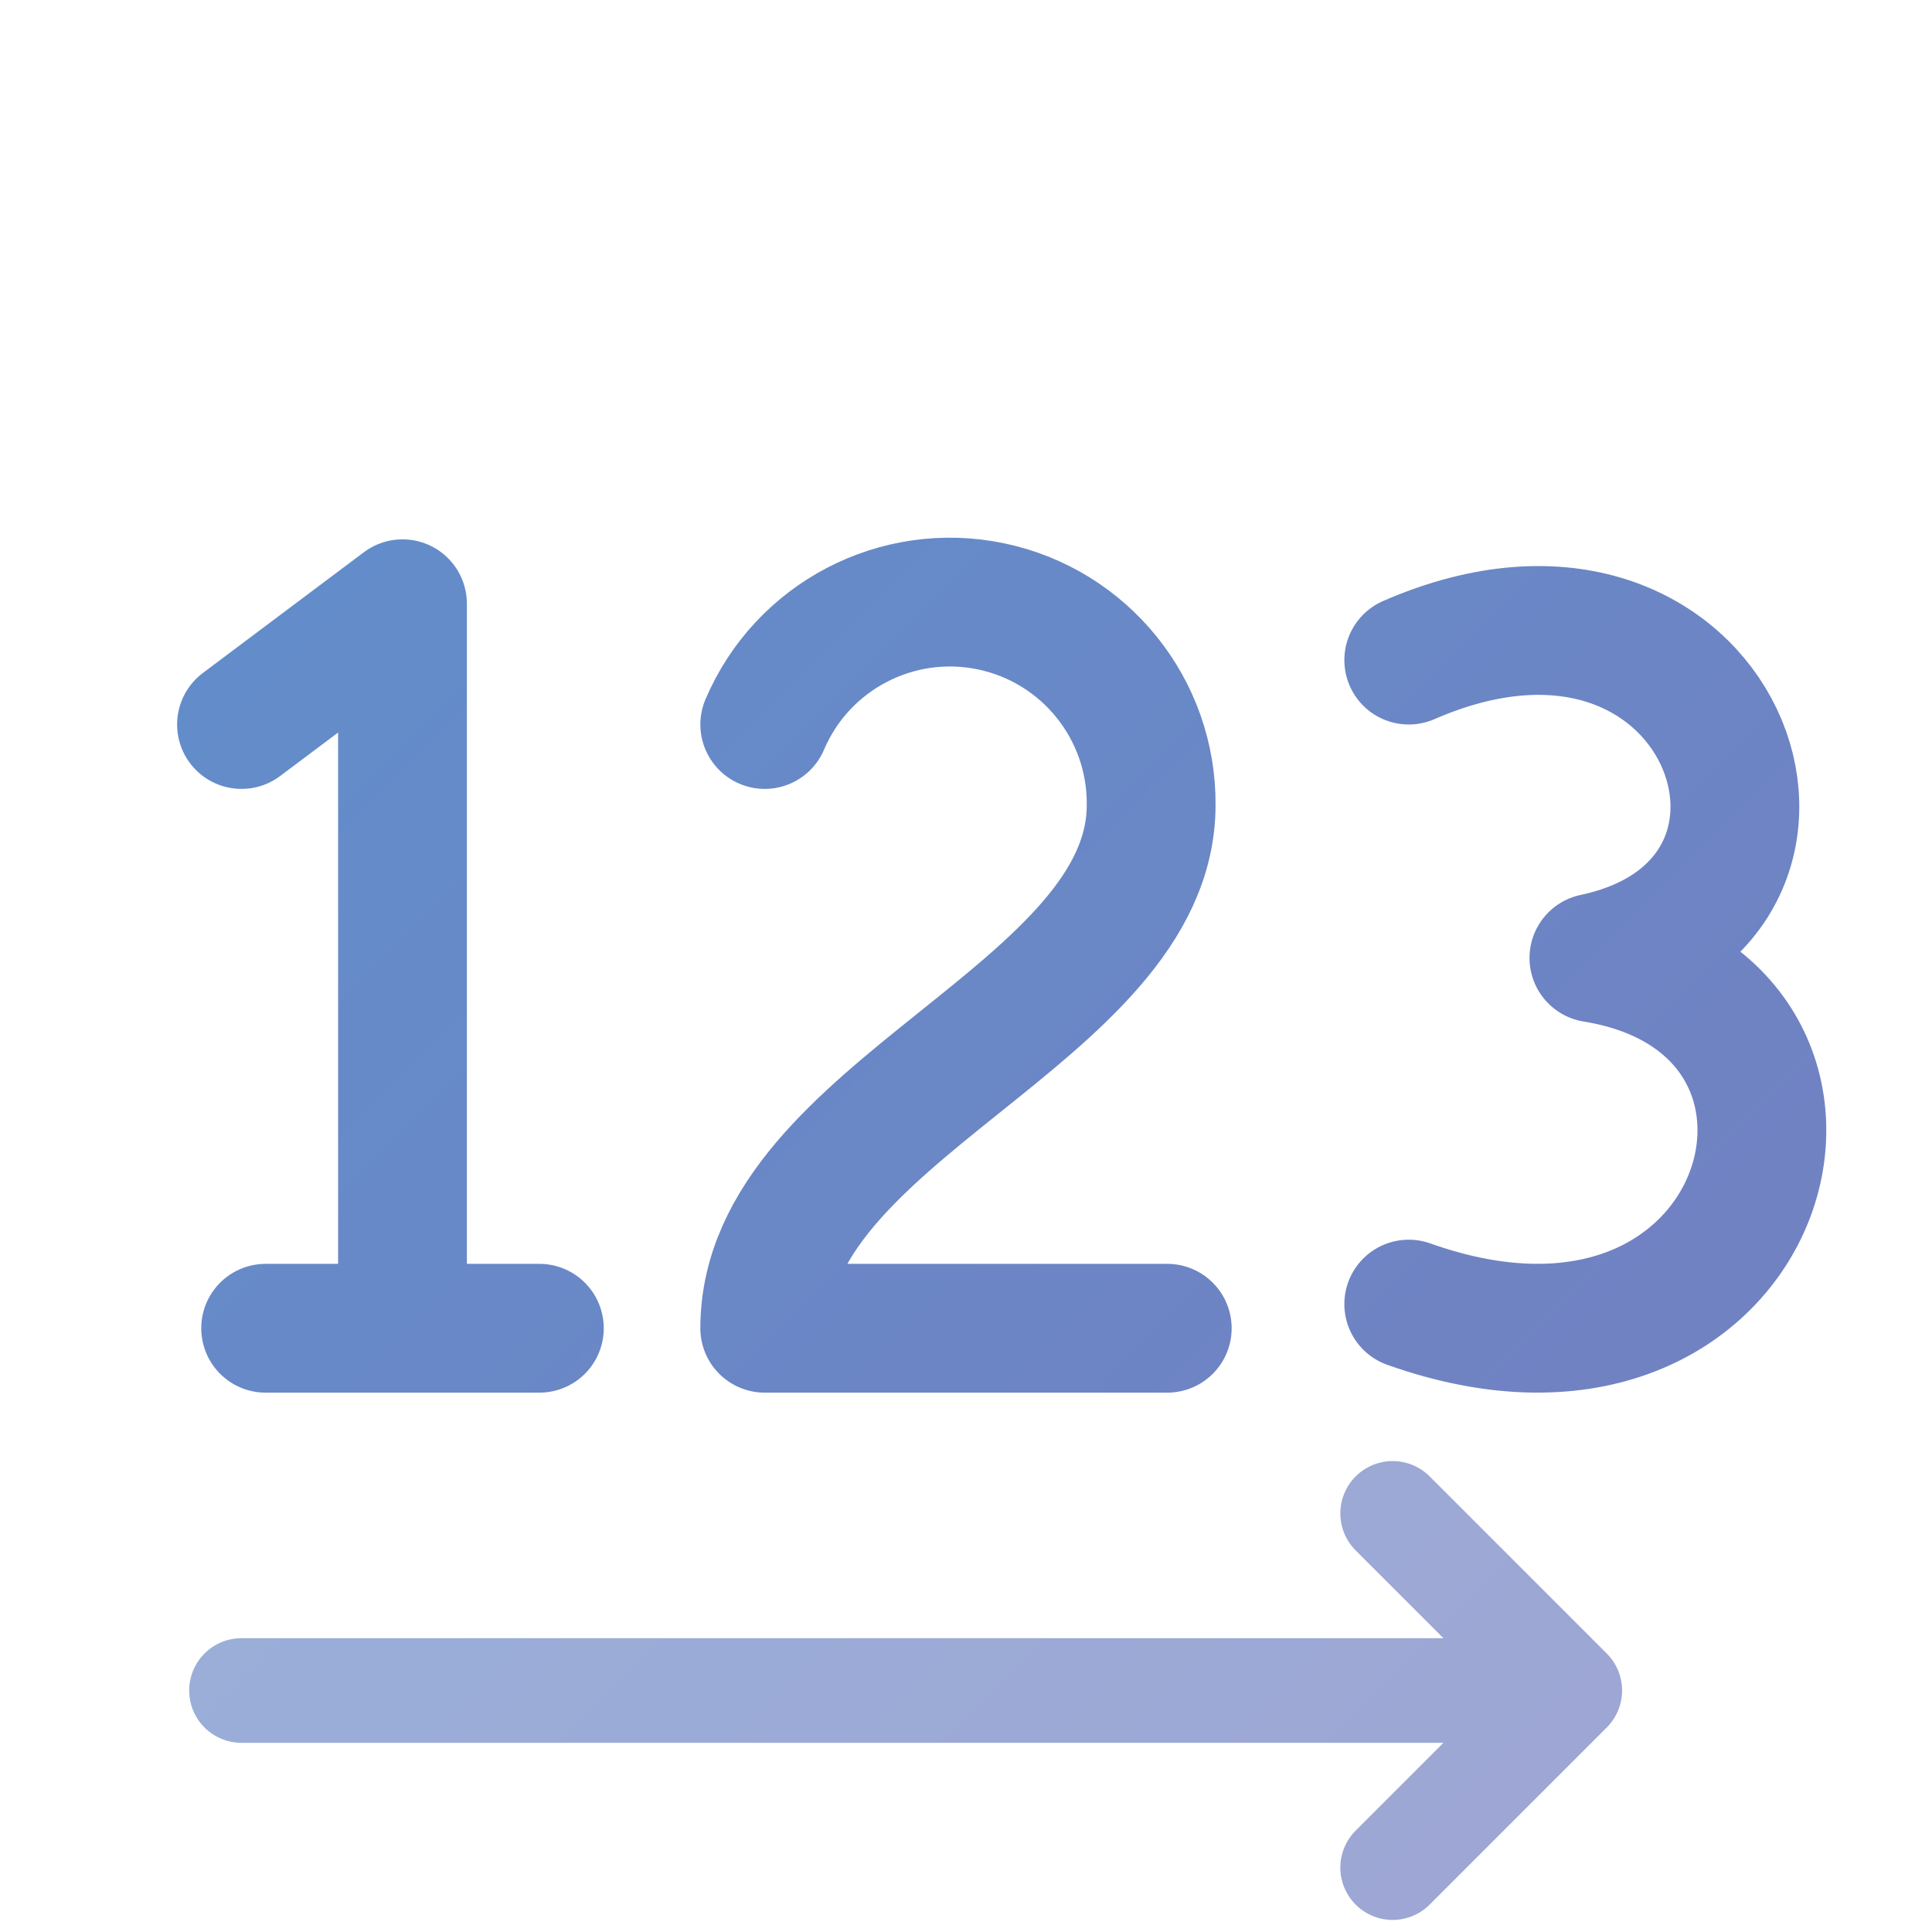
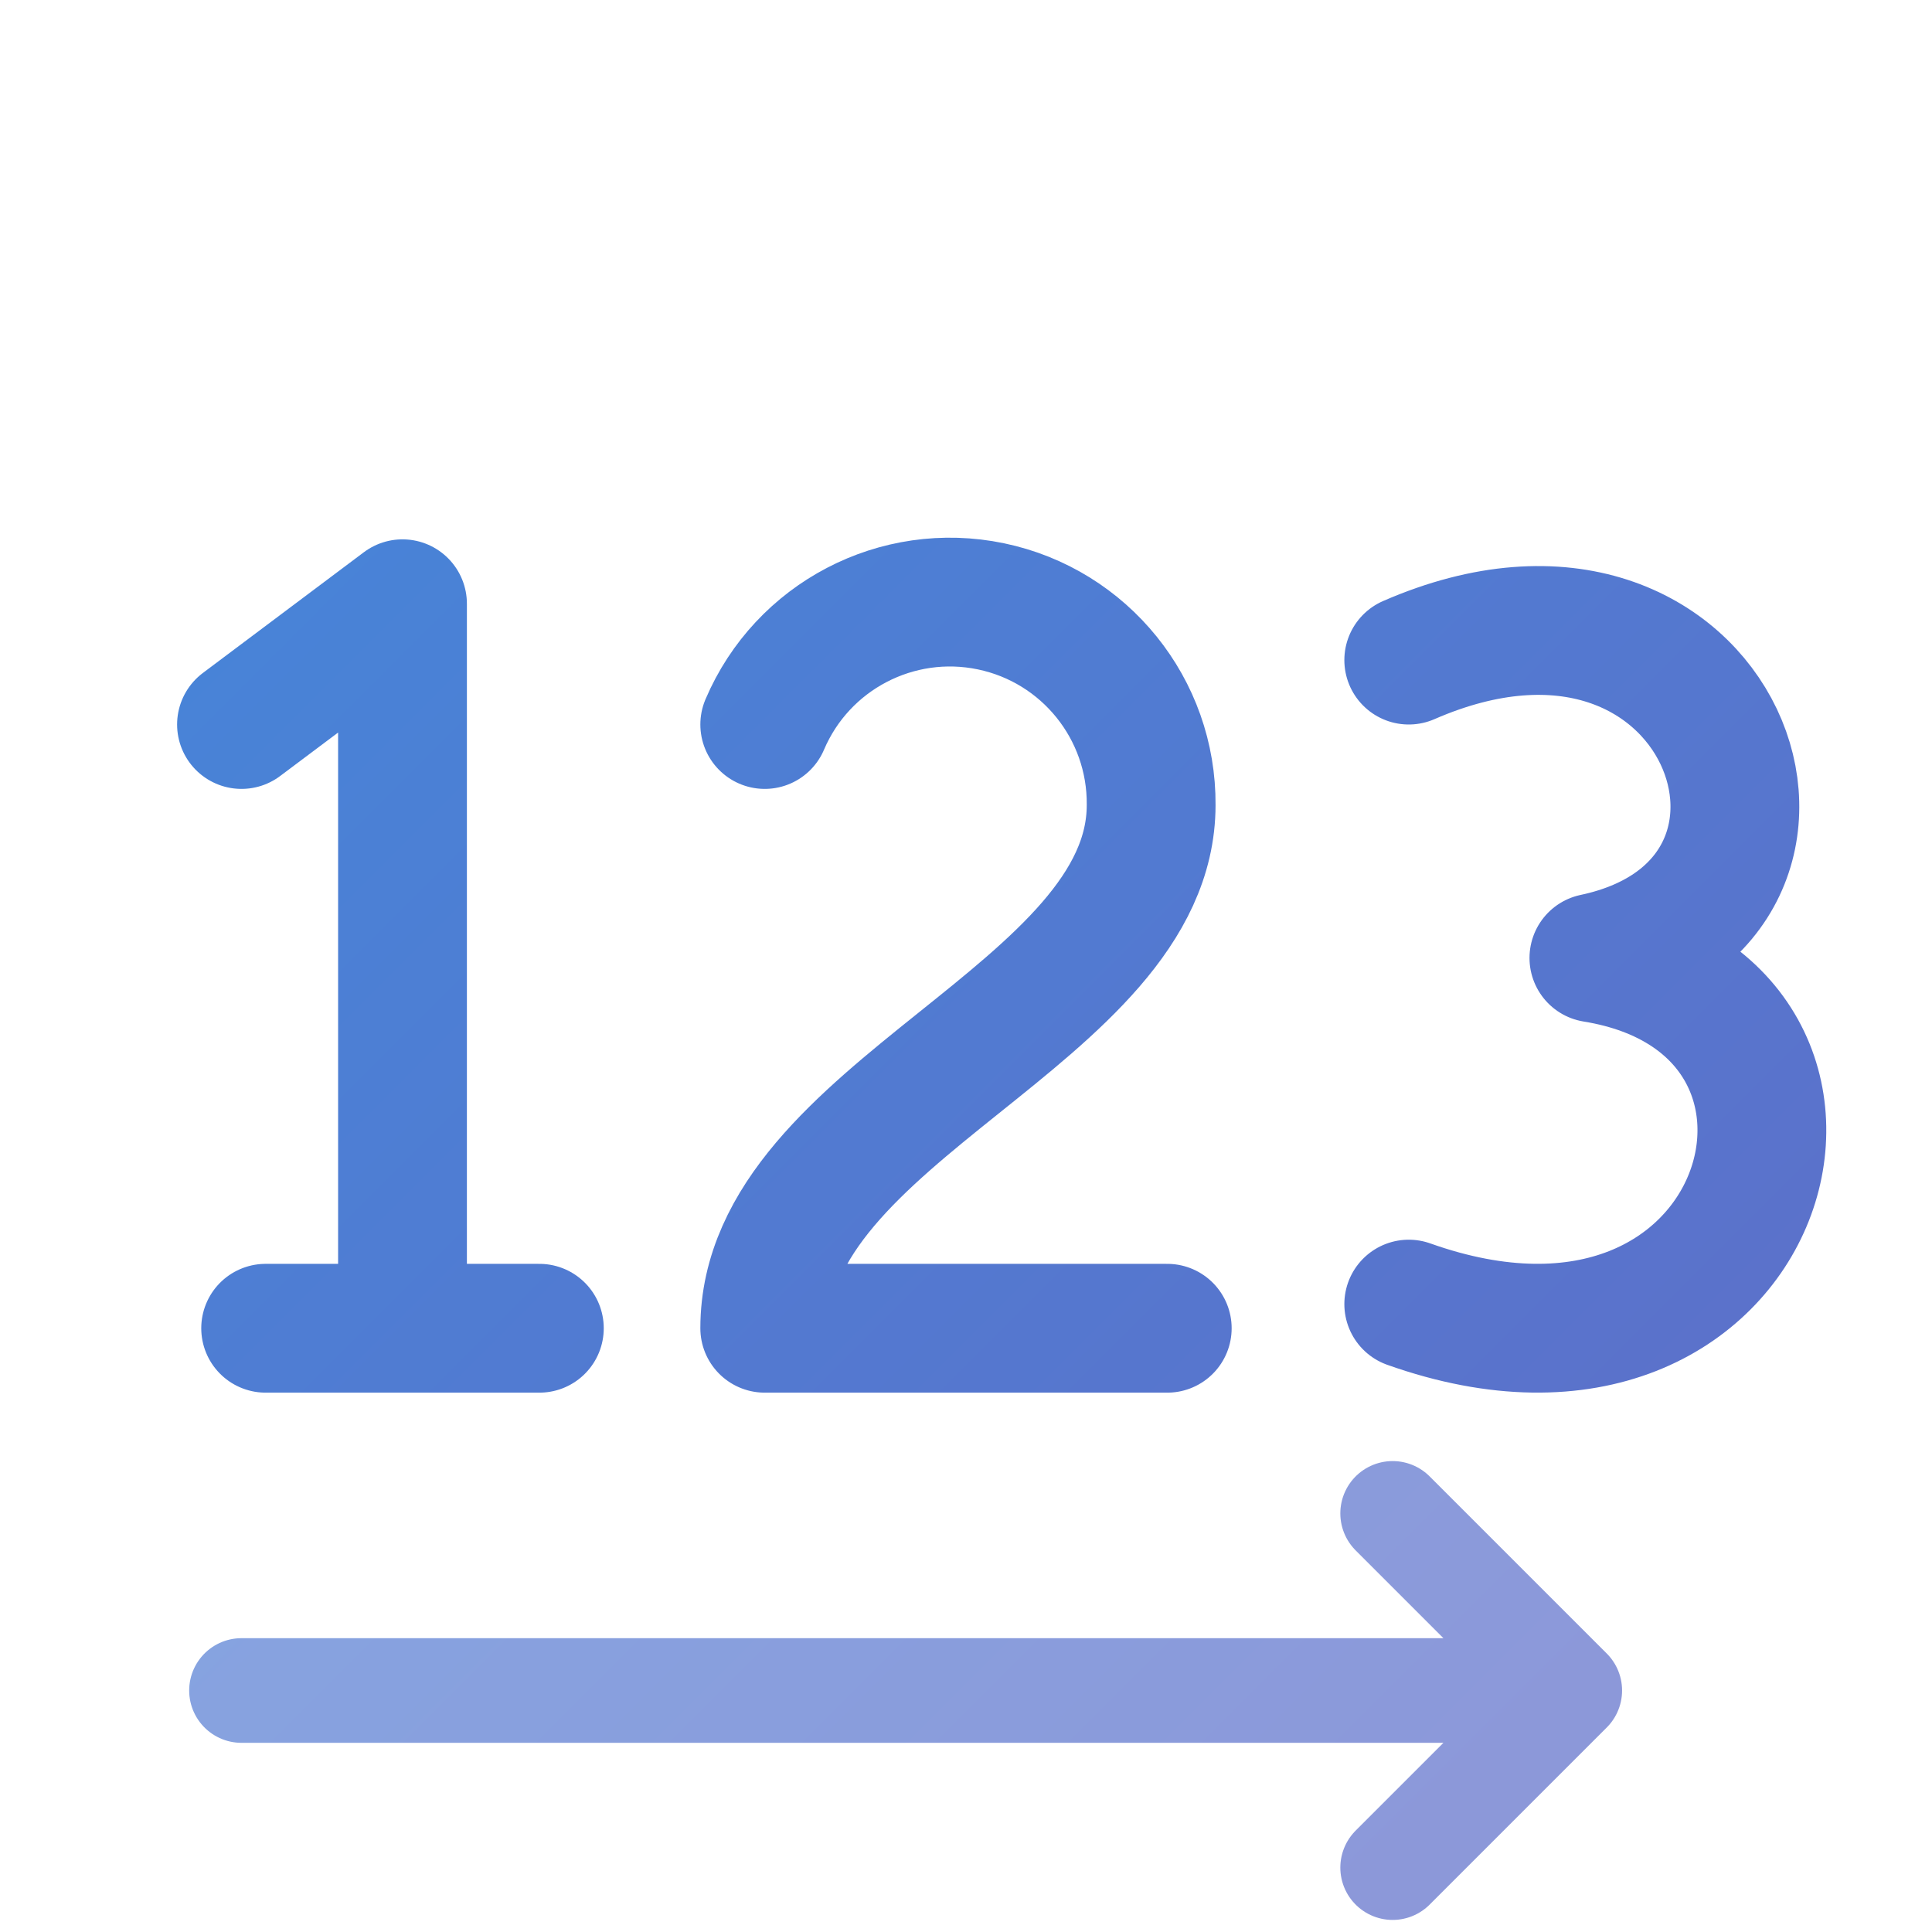
<svg xmlns="http://www.w3.org/2000/svg" viewBox="0 0 24 24" fill="none">
  <defs>
    <linearGradient id="ink" x1="3" y1="3" x2="22" y2="22" gradientUnits="userSpaceOnUse">
-       <stop offset="0" stop-color="#608fcb" />
-       <stop offset="0.5" stop-color="#6a87c6" />
-       <stop offset="1" stop-color="#747fc0" />
+       <stop offset="0" stop-color="#4586d9" />
+       <stop offset="0.5" stop-color="#527ad1" />
+       <stop offset="1" stop-color="#5f6ec8" />
    </linearGradient>
    <linearGradient id="accent" x1="3" y1="3" x2="22" y2="22" gradientUnits="userSpaceOnUse">
-       <stop offset="0" stop-color="#96b5dd" />
-       <stop offset="1" stop-color="#9ea5d3" />
+       <stop offset="0" stop-color="#81ade6" />
+       <stop offset="1" stop-color="#8d96d8" />
    </linearGradient>
    <linearGradient id="mist" x1="3" y1="3" x2="22" y2="22" gradientUnits="userSpaceOnUse">
-       <stop offset="0" stop-color="#e2ebf6" />
-       <stop offset="1" stop-color="#dee0f0" />
+       <stop offset="0" stop-color="#d4e4f7" />
+       <stop offset="1" stop-color="#d2d5ef" />
    </linearGradient>
  </defs>
  <path d="m3 9 2-1.5v9m-1.7 0h3.4M9.5 9a2.5 2.5 0 0 1 4.8 1c0 2.6-4.8 3.8-4.8 6.5h5M17.5 8.2c3.9-1.7 5.6 3 2.3 3.7 3.7.6 2.2 5.9-2.3 4.3" stroke="url(#ink)" stroke-width="1.6" stroke-linecap="round" stroke-linejoin="round" />
  <path d="M3 21h16.5m-2.2-2.2 2.2 2.2-2.2 2.2" stroke="url(#accent)" stroke-width="1.3" stroke-linecap="round" stroke-linejoin="round" />
</svg>
